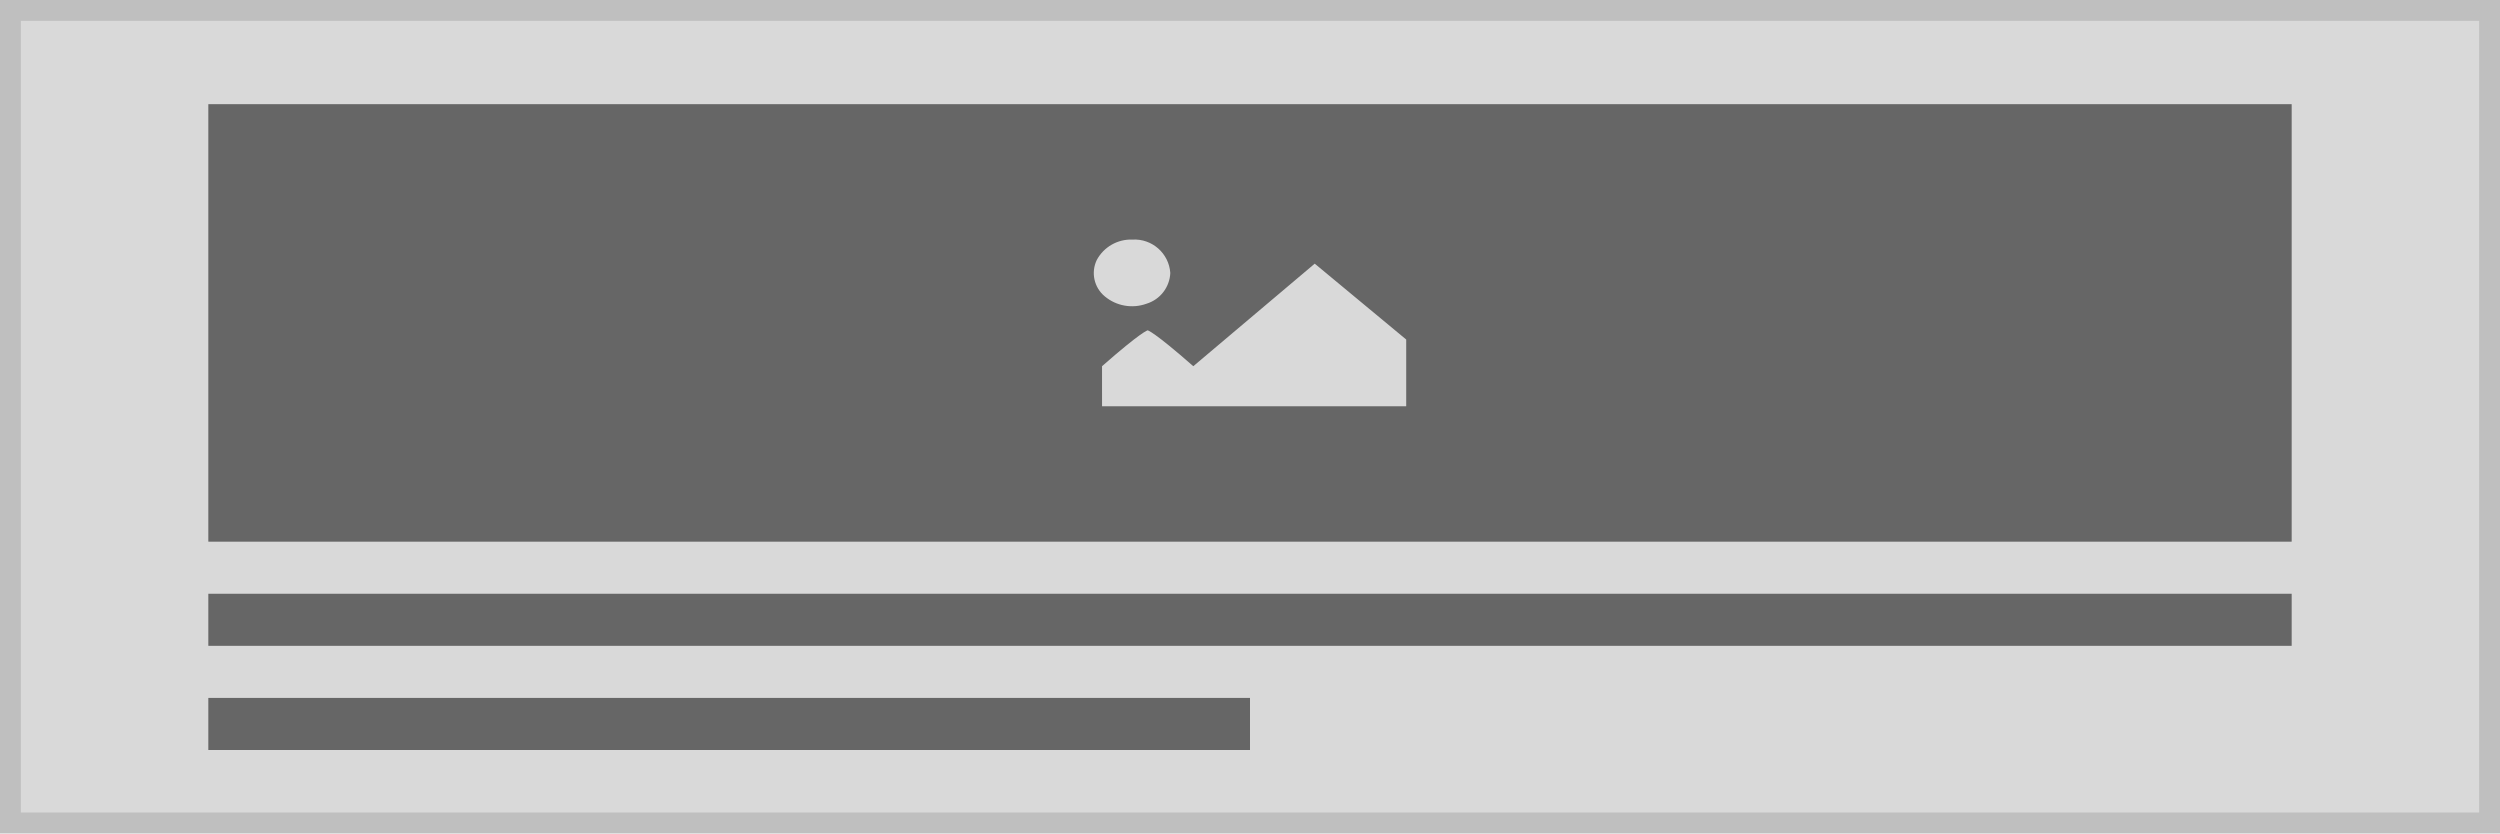
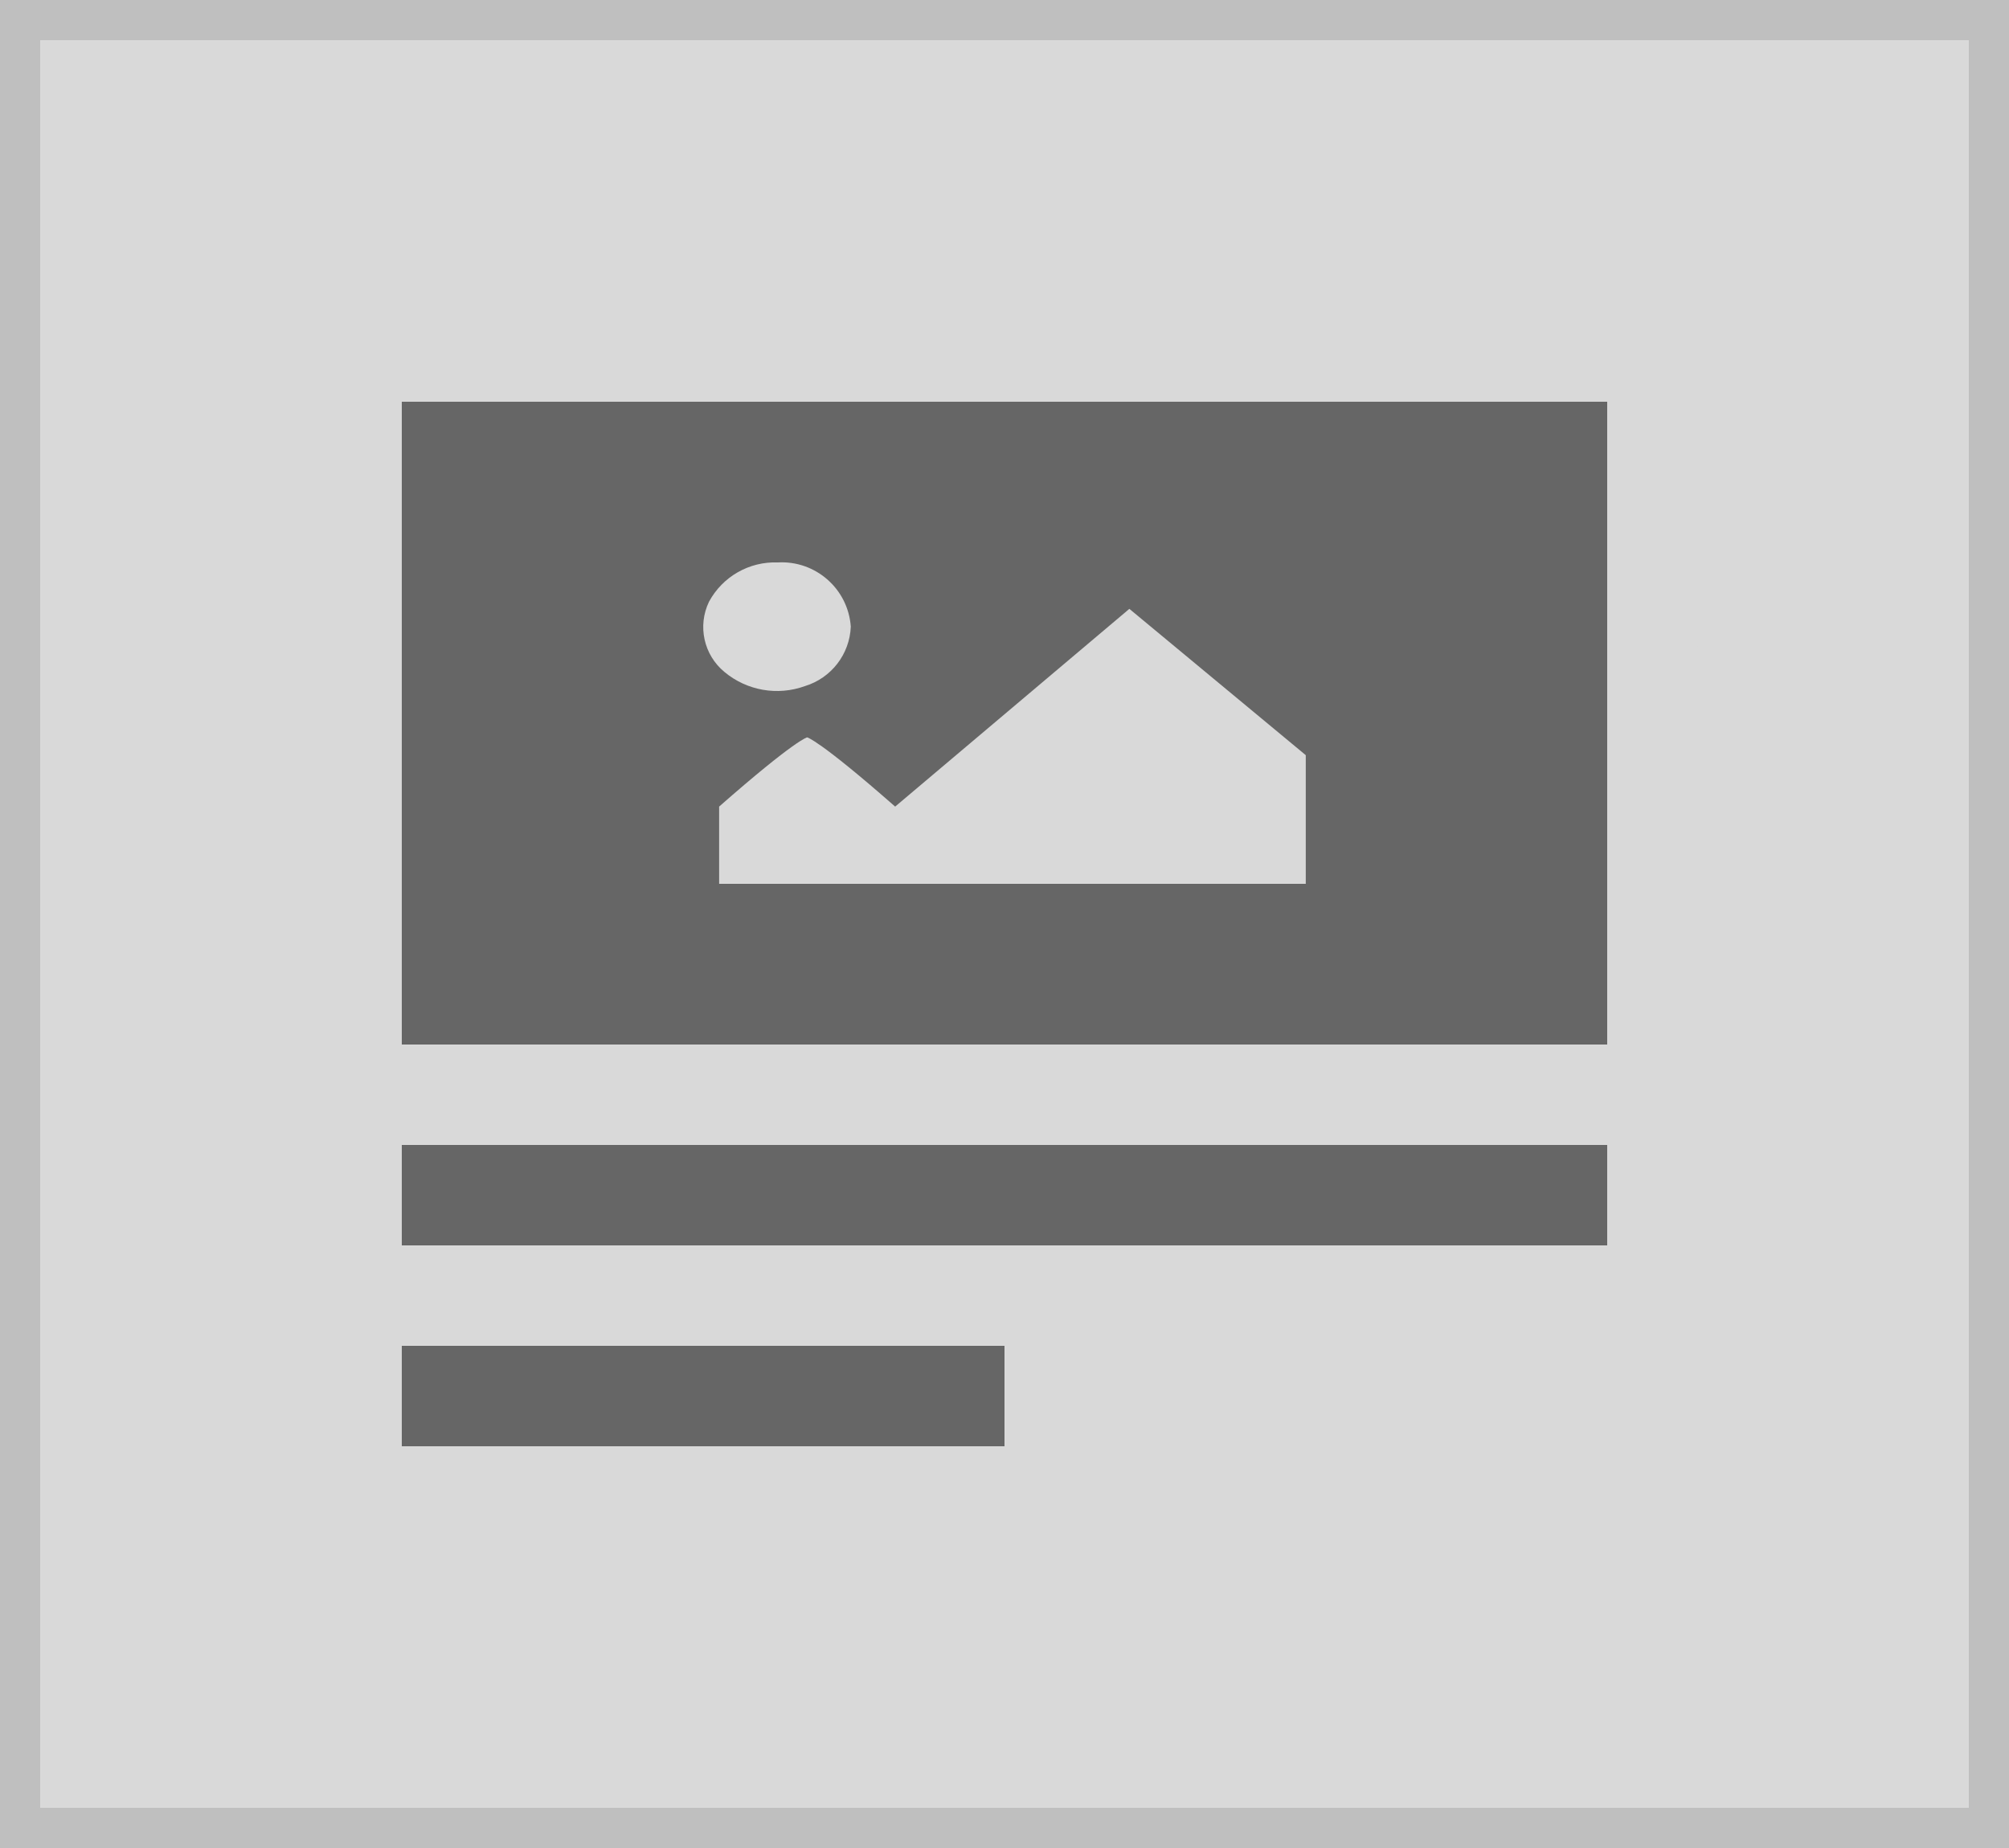
- <svg xmlns="http://www.w3.org/2000/svg" width="240" height="80" viewBox="0 0 240 80">
+ <svg xmlns="http://www.w3.org/2000/svg" width="100" height="92" viewBox="0 0 100 92">
  <g transform="translate(-1 -1)">
    <g transform="translate(1 1)" fill="#d9d9d9" stroke="#bfbfbf" stroke-miterlimit="10" stroke-width="2">
-       <rect width="240" height="80" stroke="none" />
-       <rect x="1" y="1" width="238" height="78" fill="none" />
+       <rect width="100" height="92" stroke="none" />
+       <rect x="1" y="1" width="98" height="90" fill="none" />
    </g>
-     <rect width="200" height="42" transform="translate(21 11)" fill="#666" />
-     <rect width="200" height="5" transform="translate(21 58)" fill="#666" />
-     <rect width="100" height="5" transform="translate(21 68)" fill="#666" />
-     <path d="M46.046,15.045A3.729,3.729,0,0,0,42.622,17a2.9,2.9,0,0,0,.771,3.5A4.082,4.082,0,0,0,47.4,21.2a3.229,3.229,0,0,0,2.279-2.958A3.446,3.446,0,0,0,46.046,15.045Zm-2.92,16h29.2V24.64l-8.781-7.284L51.887,27.2c-3.81-3.344-4.381-3.446-4.381-3.446s-.571.1-4.381,3.446Z" transform="translate(63.67 8.955)" fill="#d9d9d9" />
+     <path d="M46.046,15.045A3.729,3.729,0,0,0,42.622,17a2.9,2.9,0,0,0,.771,3.5A4.082,4.082,0,0,0,47.4,21.2a3.229,3.229,0,0,0,2.279-2.958A3.446,3.446,0,0,0,46.046,15.045Zm-2.92,16h29.2V24.64l-8.781-7.284L51.887,27.2c-3.81-3.344-4.381-3.446-4.381-3.446s-.571.1-4.381,3.446Z" transform="translate(13.67 8.955)" fill="#d9d9d9" />
+     <g transform="translate(-20 6)">
+       <rect width="60" height="5" transform="translate(41 52)" fill="#666" />
+       <rect width="30" height="5" transform="translate(41 62)" fill="#666" />
+       <rect width="60" height="32" transform="translate(41 15)" fill="#666" />
+       <path d="M46.046,15.045A3.729,3.729,0,0,0,42.622,17a2.9,2.9,0,0,0,.771,3.5A4.082,4.082,0,0,0,47.4,21.2a3.229,3.229,0,0,0,2.279-2.958A3.446,3.446,0,0,0,46.046,15.045Zm-2.92,16h29.2V24.64l-8.781-7.284L51.887,27.2c-3.81-3.344-4.381-3.446-4.381-3.446s-.571.1-4.381,3.446Z" transform="translate(13.67 7.955)" fill="#d9d9d9" />
+     </g>
  </g>
</svg>
